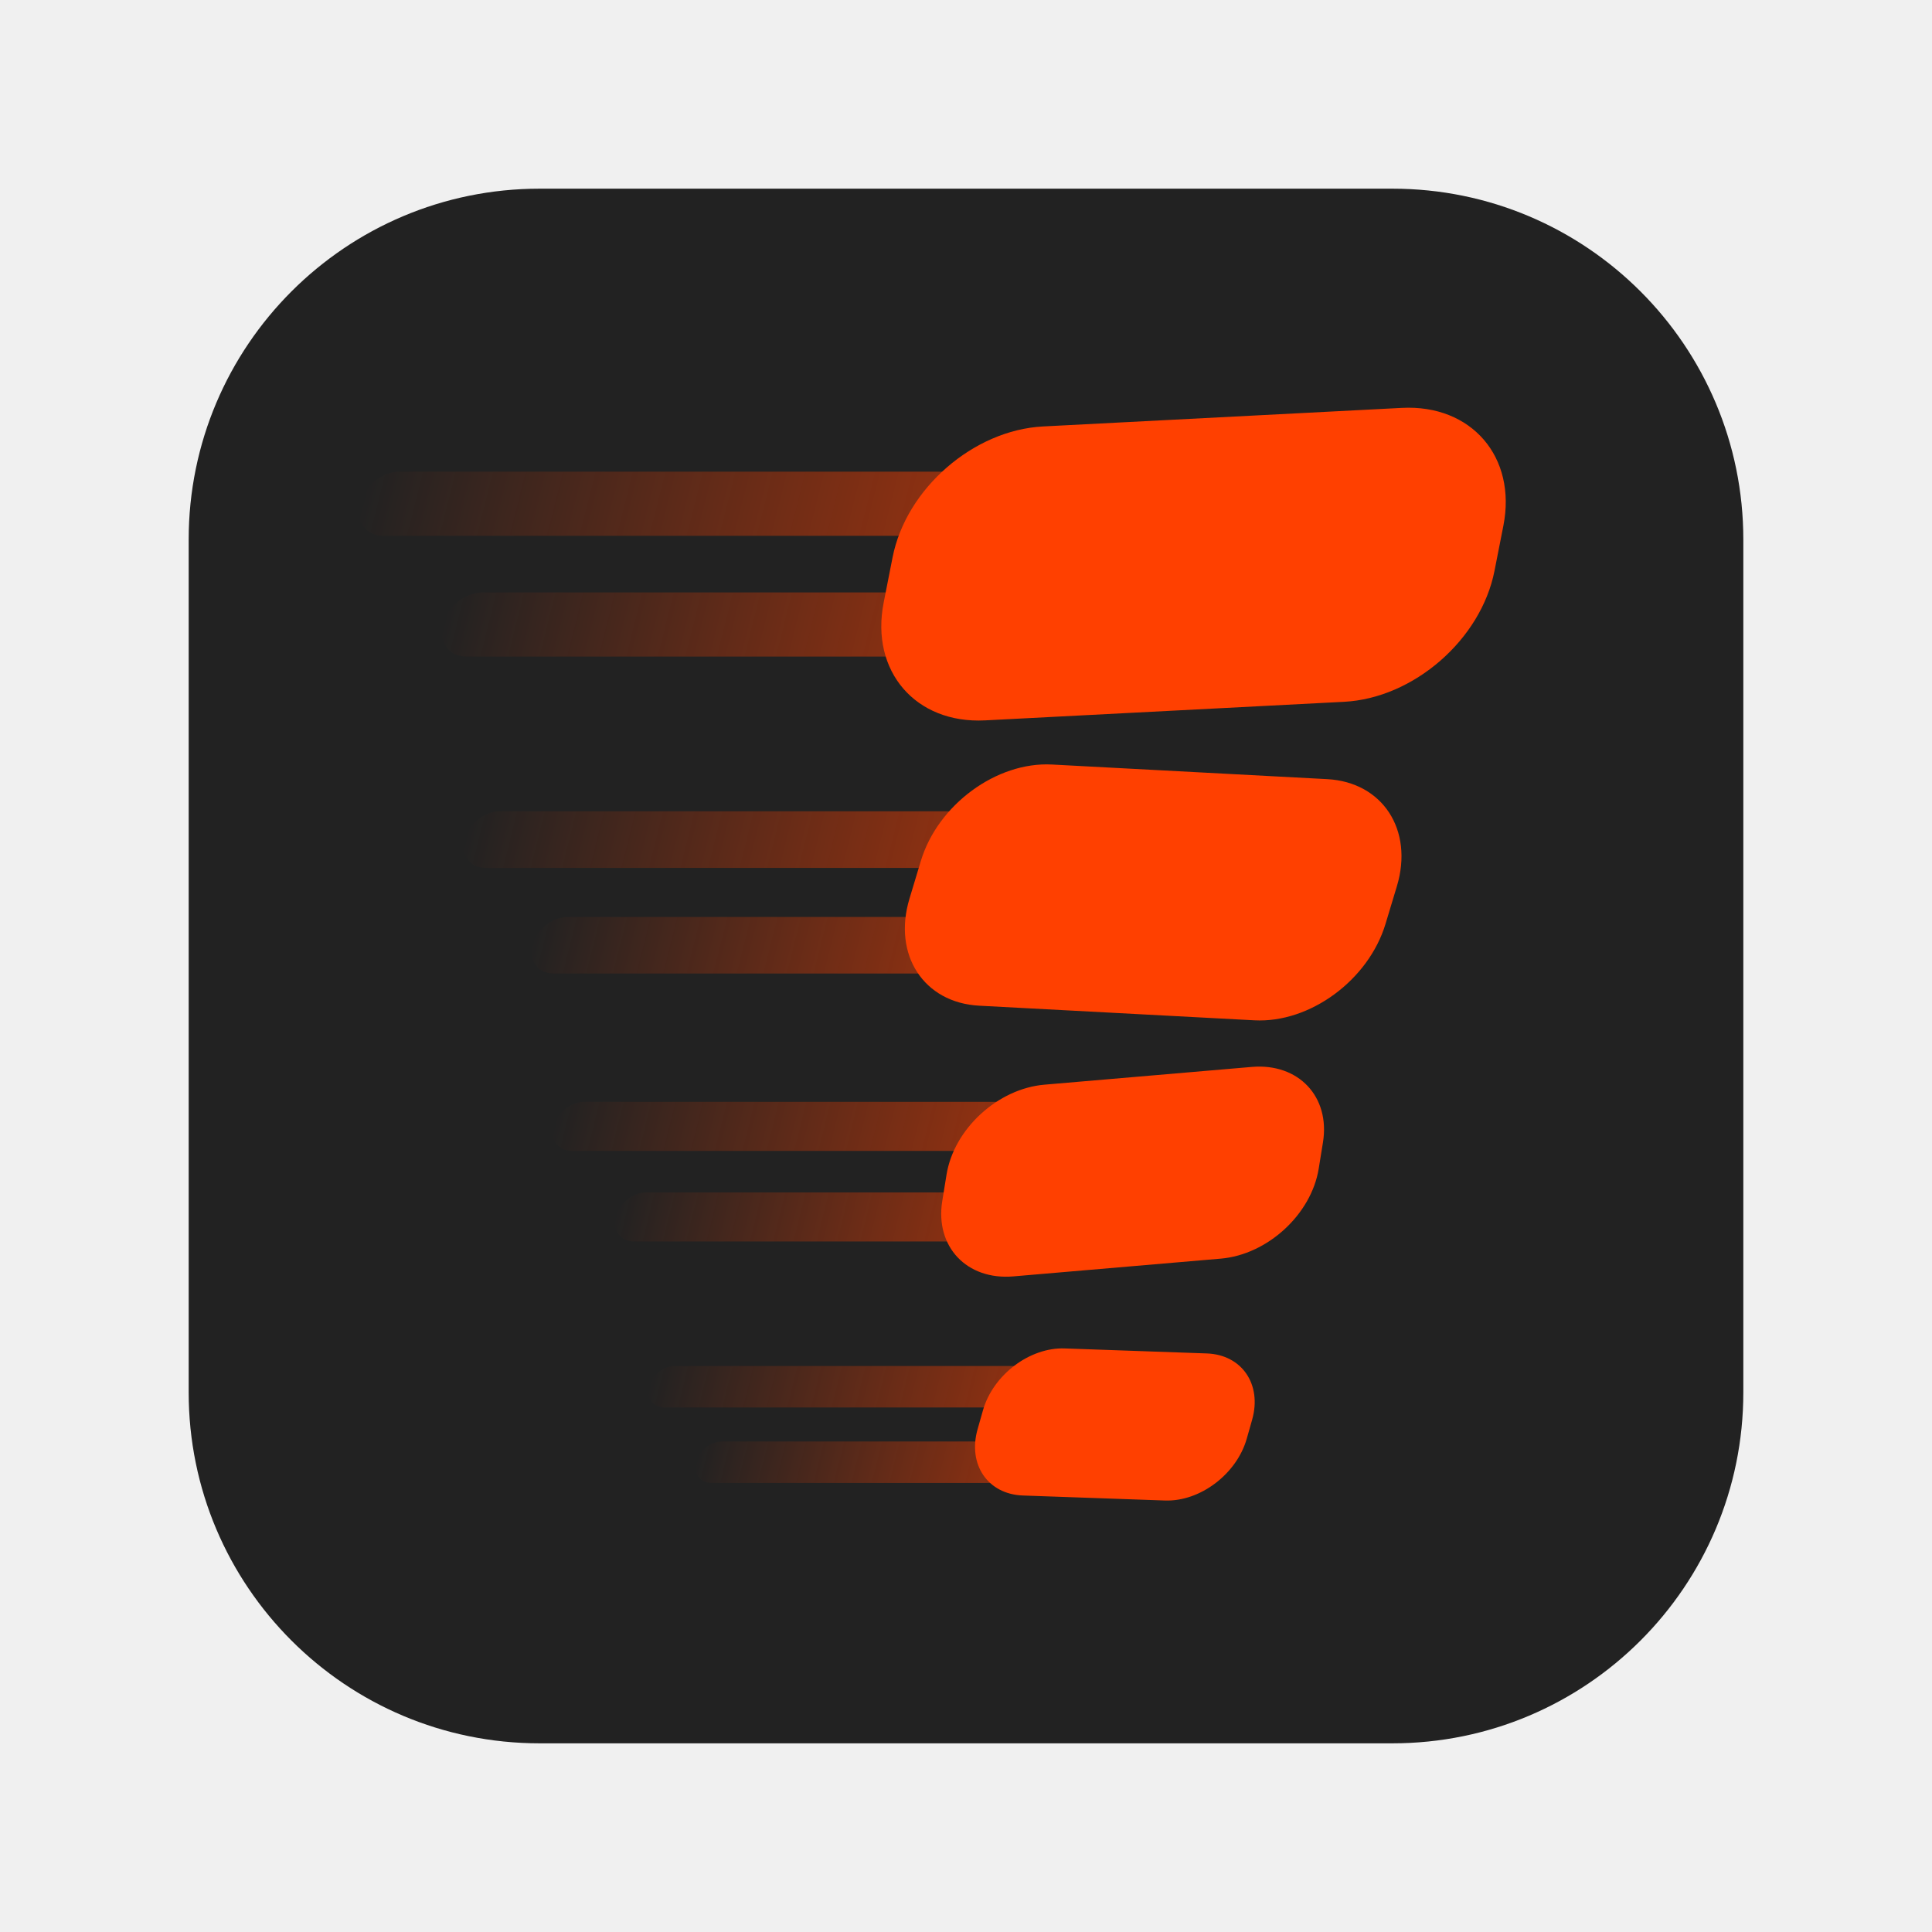
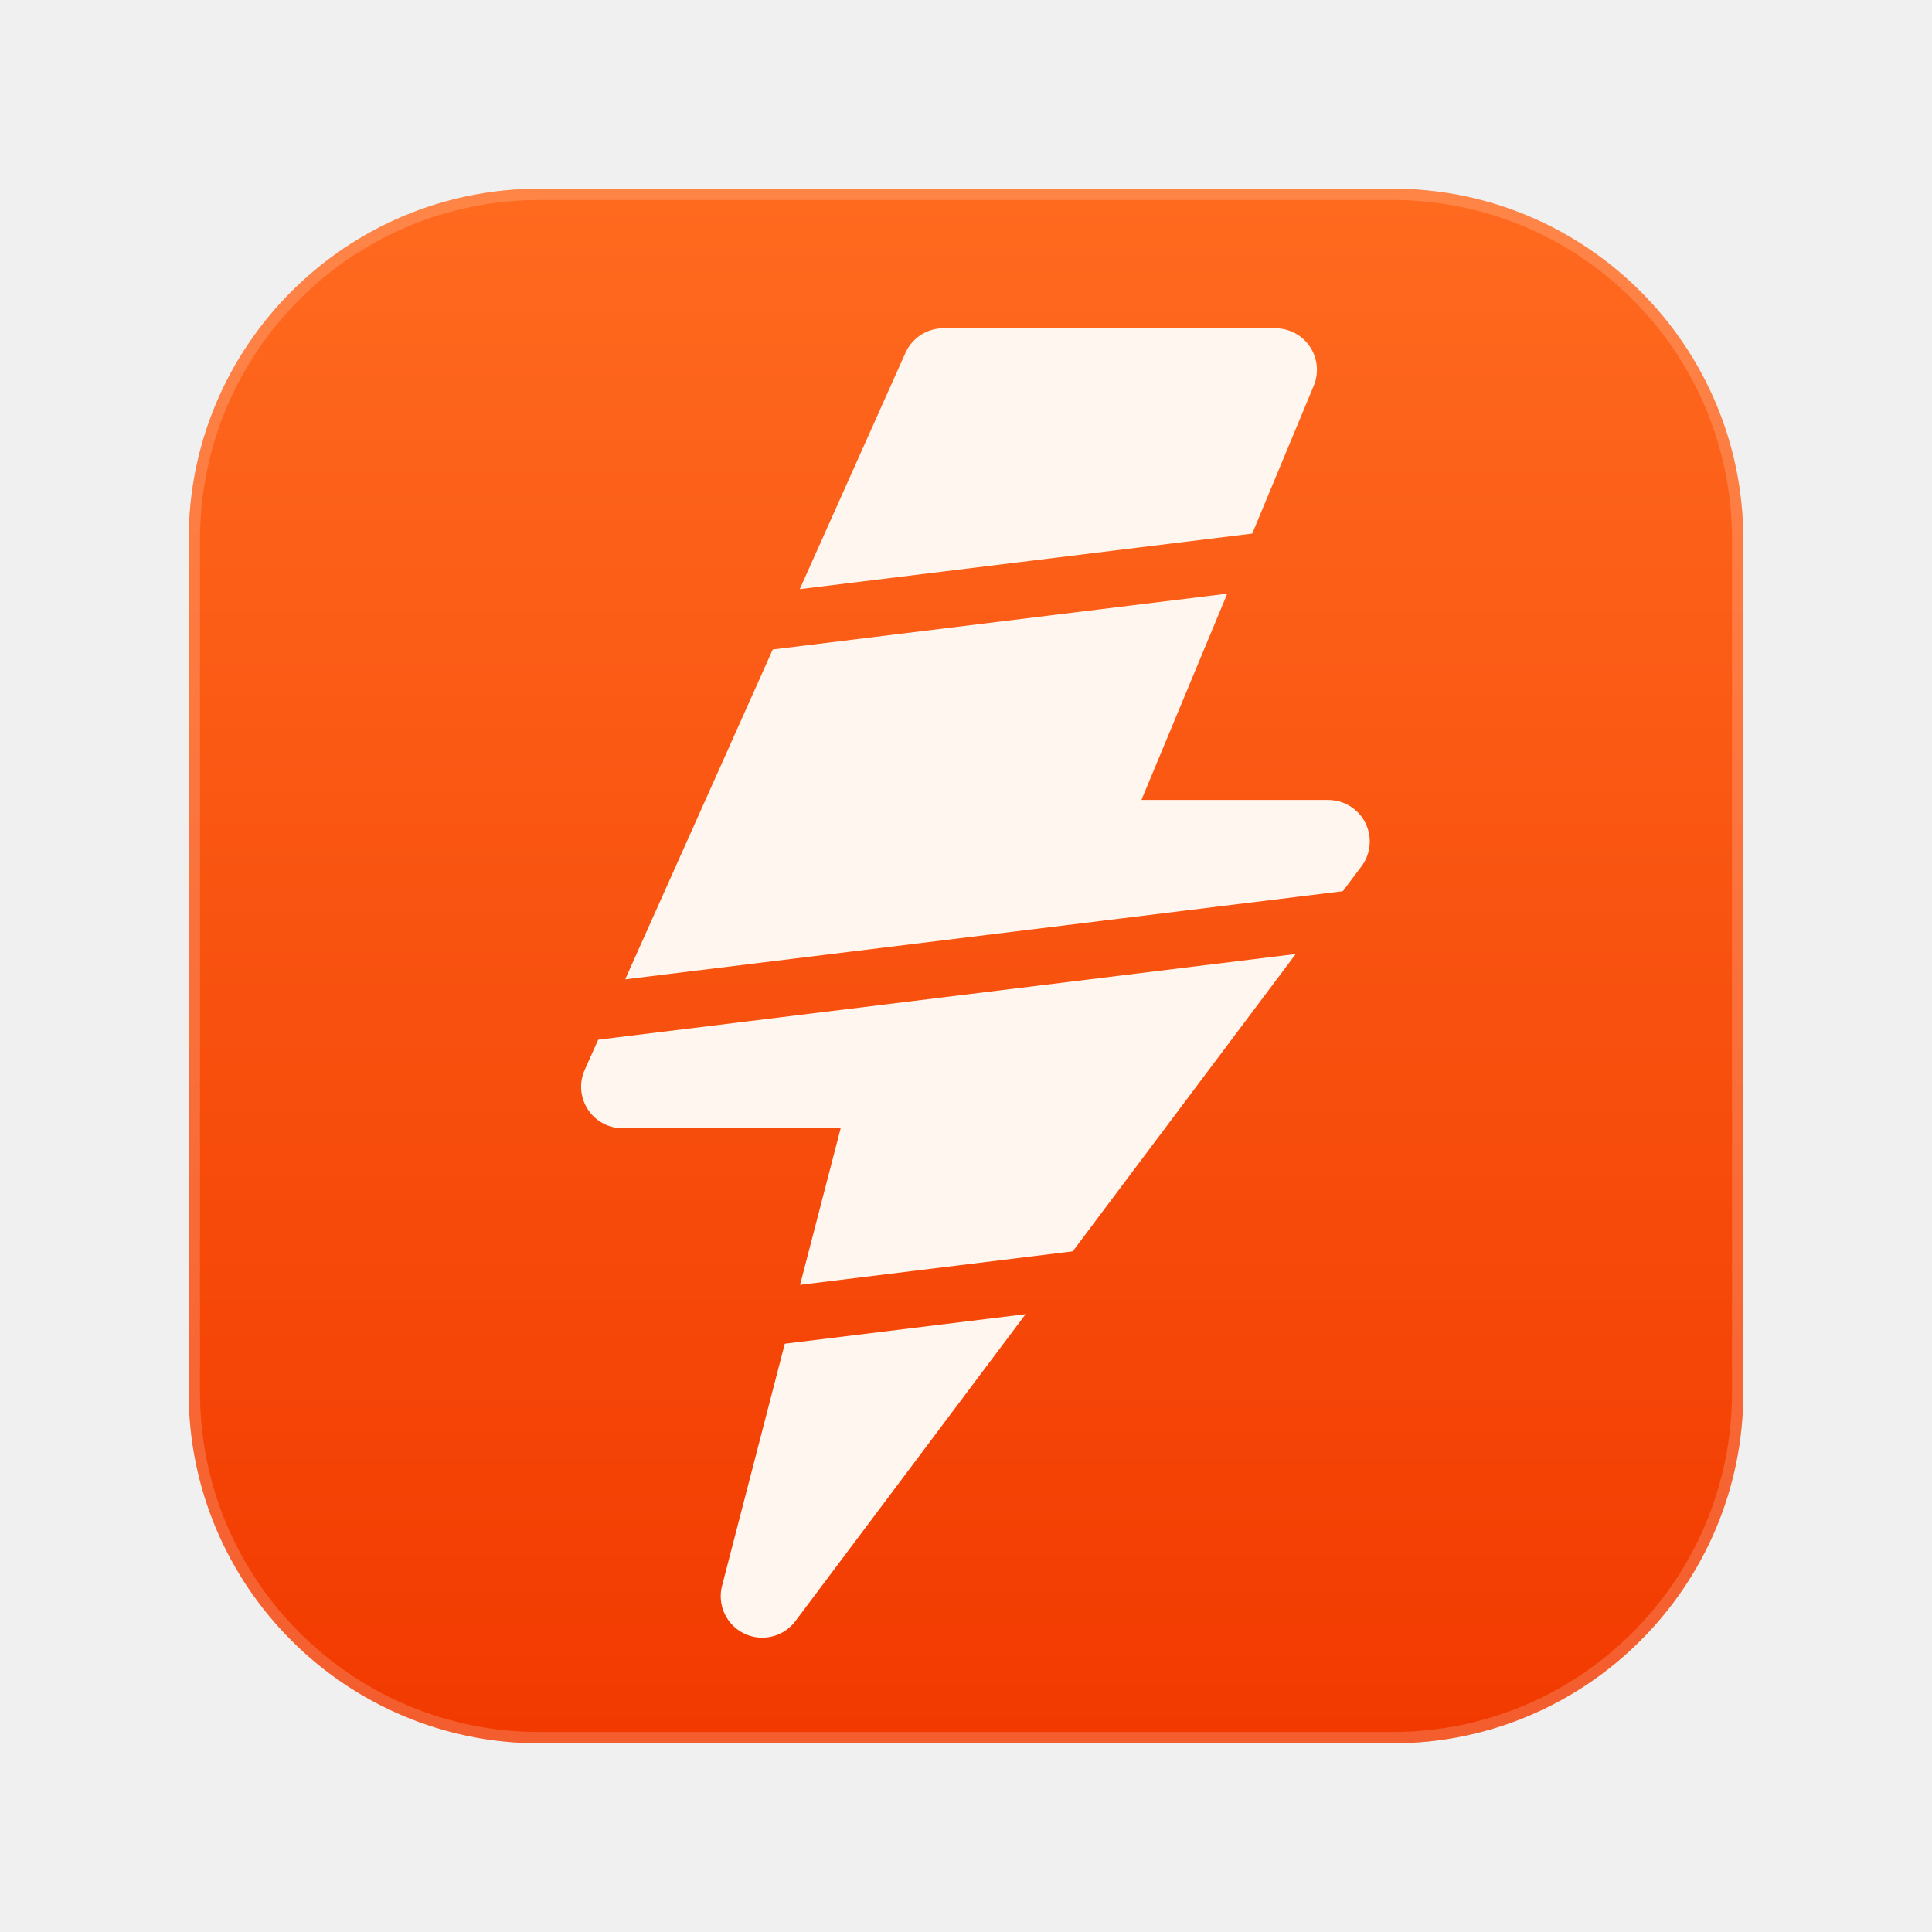
<svg xmlns="http://www.w3.org/2000/svg" width="1024" height="1024" viewBox="0 0 1024 1024">
  <defs>
-     <linearGradient id="tail" x1="0" y1="0" x2="1" y2="0">
-       <stop offset="0" stop-color="#ff4000" stop-opacity="0" />
-       <stop offset="1" stop-color="#ff4000" stop-opacity="0.6" />
+     <linearGradient id="bg" x1="0" y1="0" x2="0" y2="1">
+       <stop offset="0" stop-color="#ff6a1f" />
+       <stop offset="1" stop-color="#f23a00" />
    </linearGradient>
-     <clipPath id="body">
-       <rect x="100" y="100" width="824" height="824" rx="186" />
-     </clipPath>
+     <mask id="slices" maskUnits="userSpaceOnUse" x="0" y="0" width="1024" height="1024">
+       <rect width="1024" height="1024" fill="#fff" />
+       <g stroke="#000" stroke-width="30" transform="rotate(-7 512 512)">
+         <path d="M150 318 H874" />
+         <path d="M150 512 H874" />
+         <path d="M150 684 H874" />
+       </g>
+     </mask>
  </defs>
-   <rect x="100" y="100" width="824" height="824" rx="186" fill="#222222" />
-   <g clip-path="url(#body)">
-     <g transform="translate(487 530) skewX(-14) translate(-512 -512)">
-       <g fill="url(#tail)">
-         <rect x="150" y="232" width="380" height="34" rx="17" />
-         <rect x="210" y="296" width="320" height="34" rx="17" />
-         <rect x="250" y="412" width="320" height="30" rx="15" />
-         <rect x="300" y="468" width="270" height="30" rx="15" />
-         <rect x="335" y="566" width="280" height="26" rx="13" />
-         <rect x="380" y="614" width="235" height="26" rx="13" />
-         <rect x="420" y="706" width="240" height="22" rx="11" />
-         <rect x="455" y="746" width="205" height="22" rx="11" />
-       </g>
-       <g fill="#ff4000">
-         <rect x="-160" y="-78" width="320" height="156" rx="66" transform="translate(600 281) rotate(-3)" />
-         <rect x="-128" y="-64" width="256" height="128" rx="54" transform="translate(622 455) rotate(3)" />
-         <rect x="-98" y="-51" width="196" height="102" rx="44" transform="translate(648 603) rotate(-5)" />
-         <rect x="-72" y="-39" width="144" height="78" rx="34" transform="translate(672 737) rotate(2)" />
-       </g>
-     </g>
+   <rect x="100" y="100" width="824" height="824" rx="186" fill="url(#bg)" />
+   <rect x="103" y="103" width="818" height="818" rx="183" fill="none" stroke="#ffffff" stroke-opacity="0.18" stroke-width="6" />
+   <g mask="url(#slices)">
+     <path d="M500 196 L676 196 L572 446 L704 446 L404 846 L474 576 L330 576 Z" fill="#fff7ef" stroke="#fff7ef" stroke-width="44" stroke-linejoin="round" />
  </g>
</svg>
